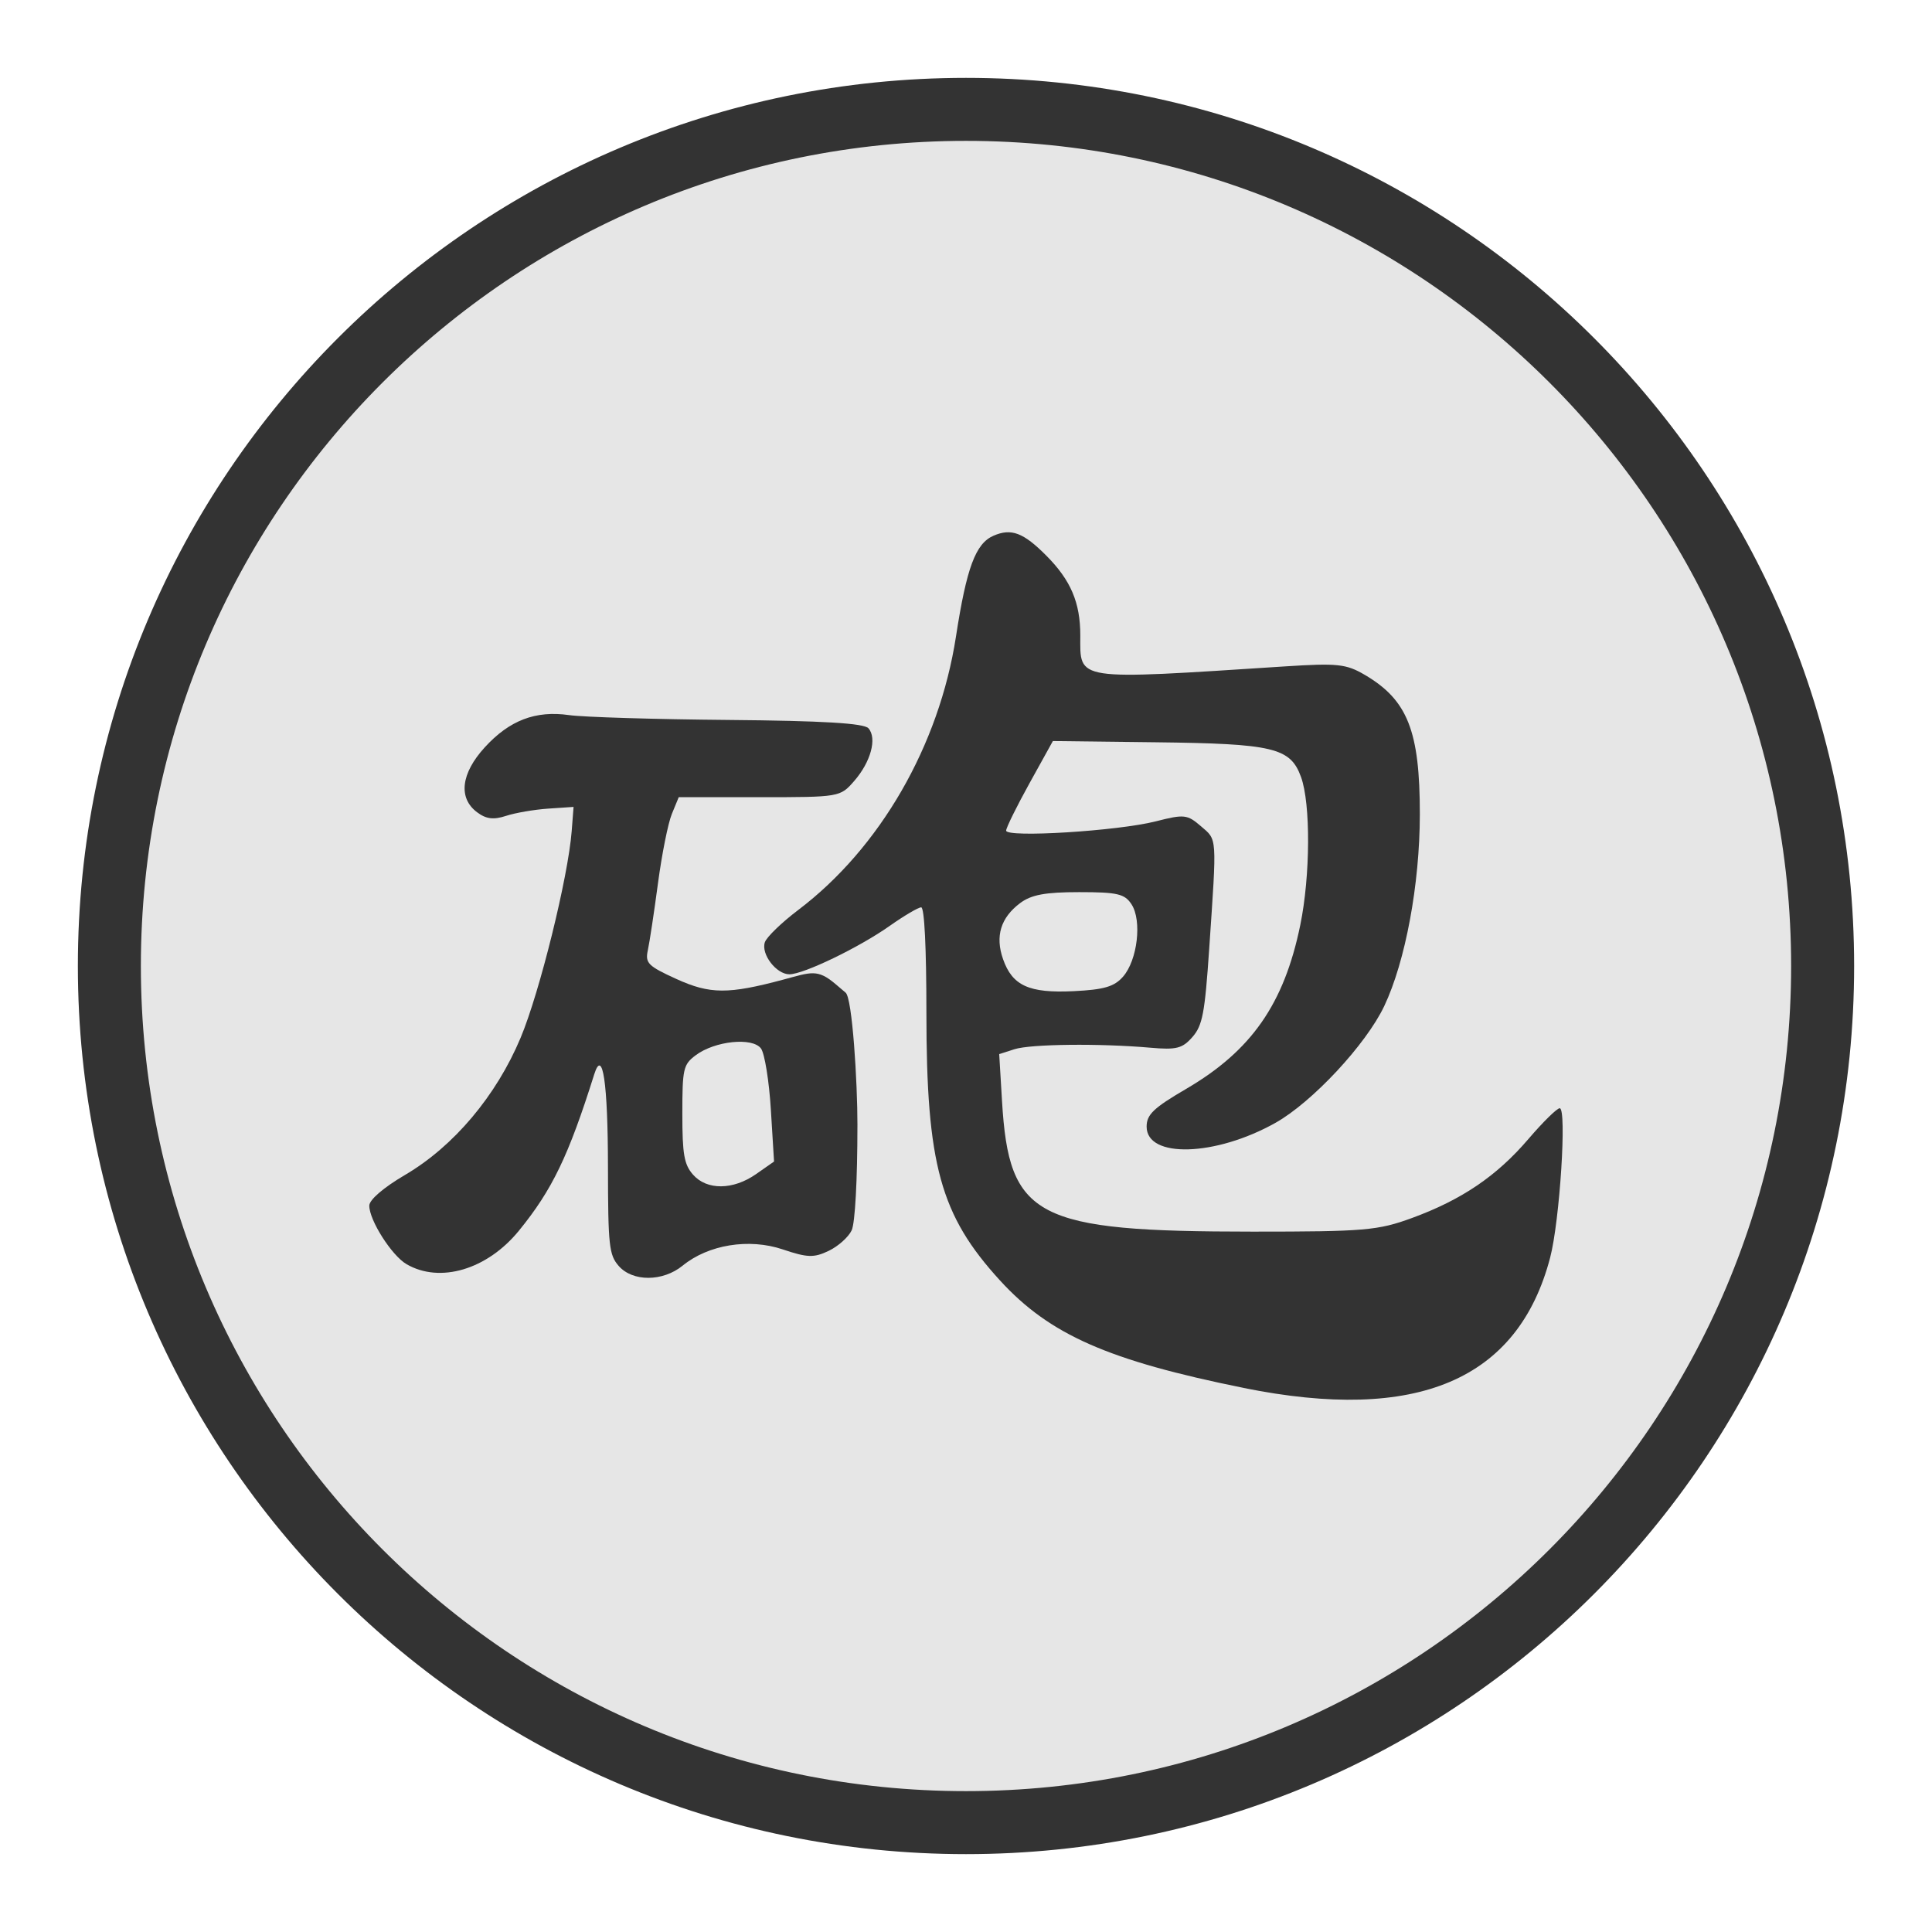
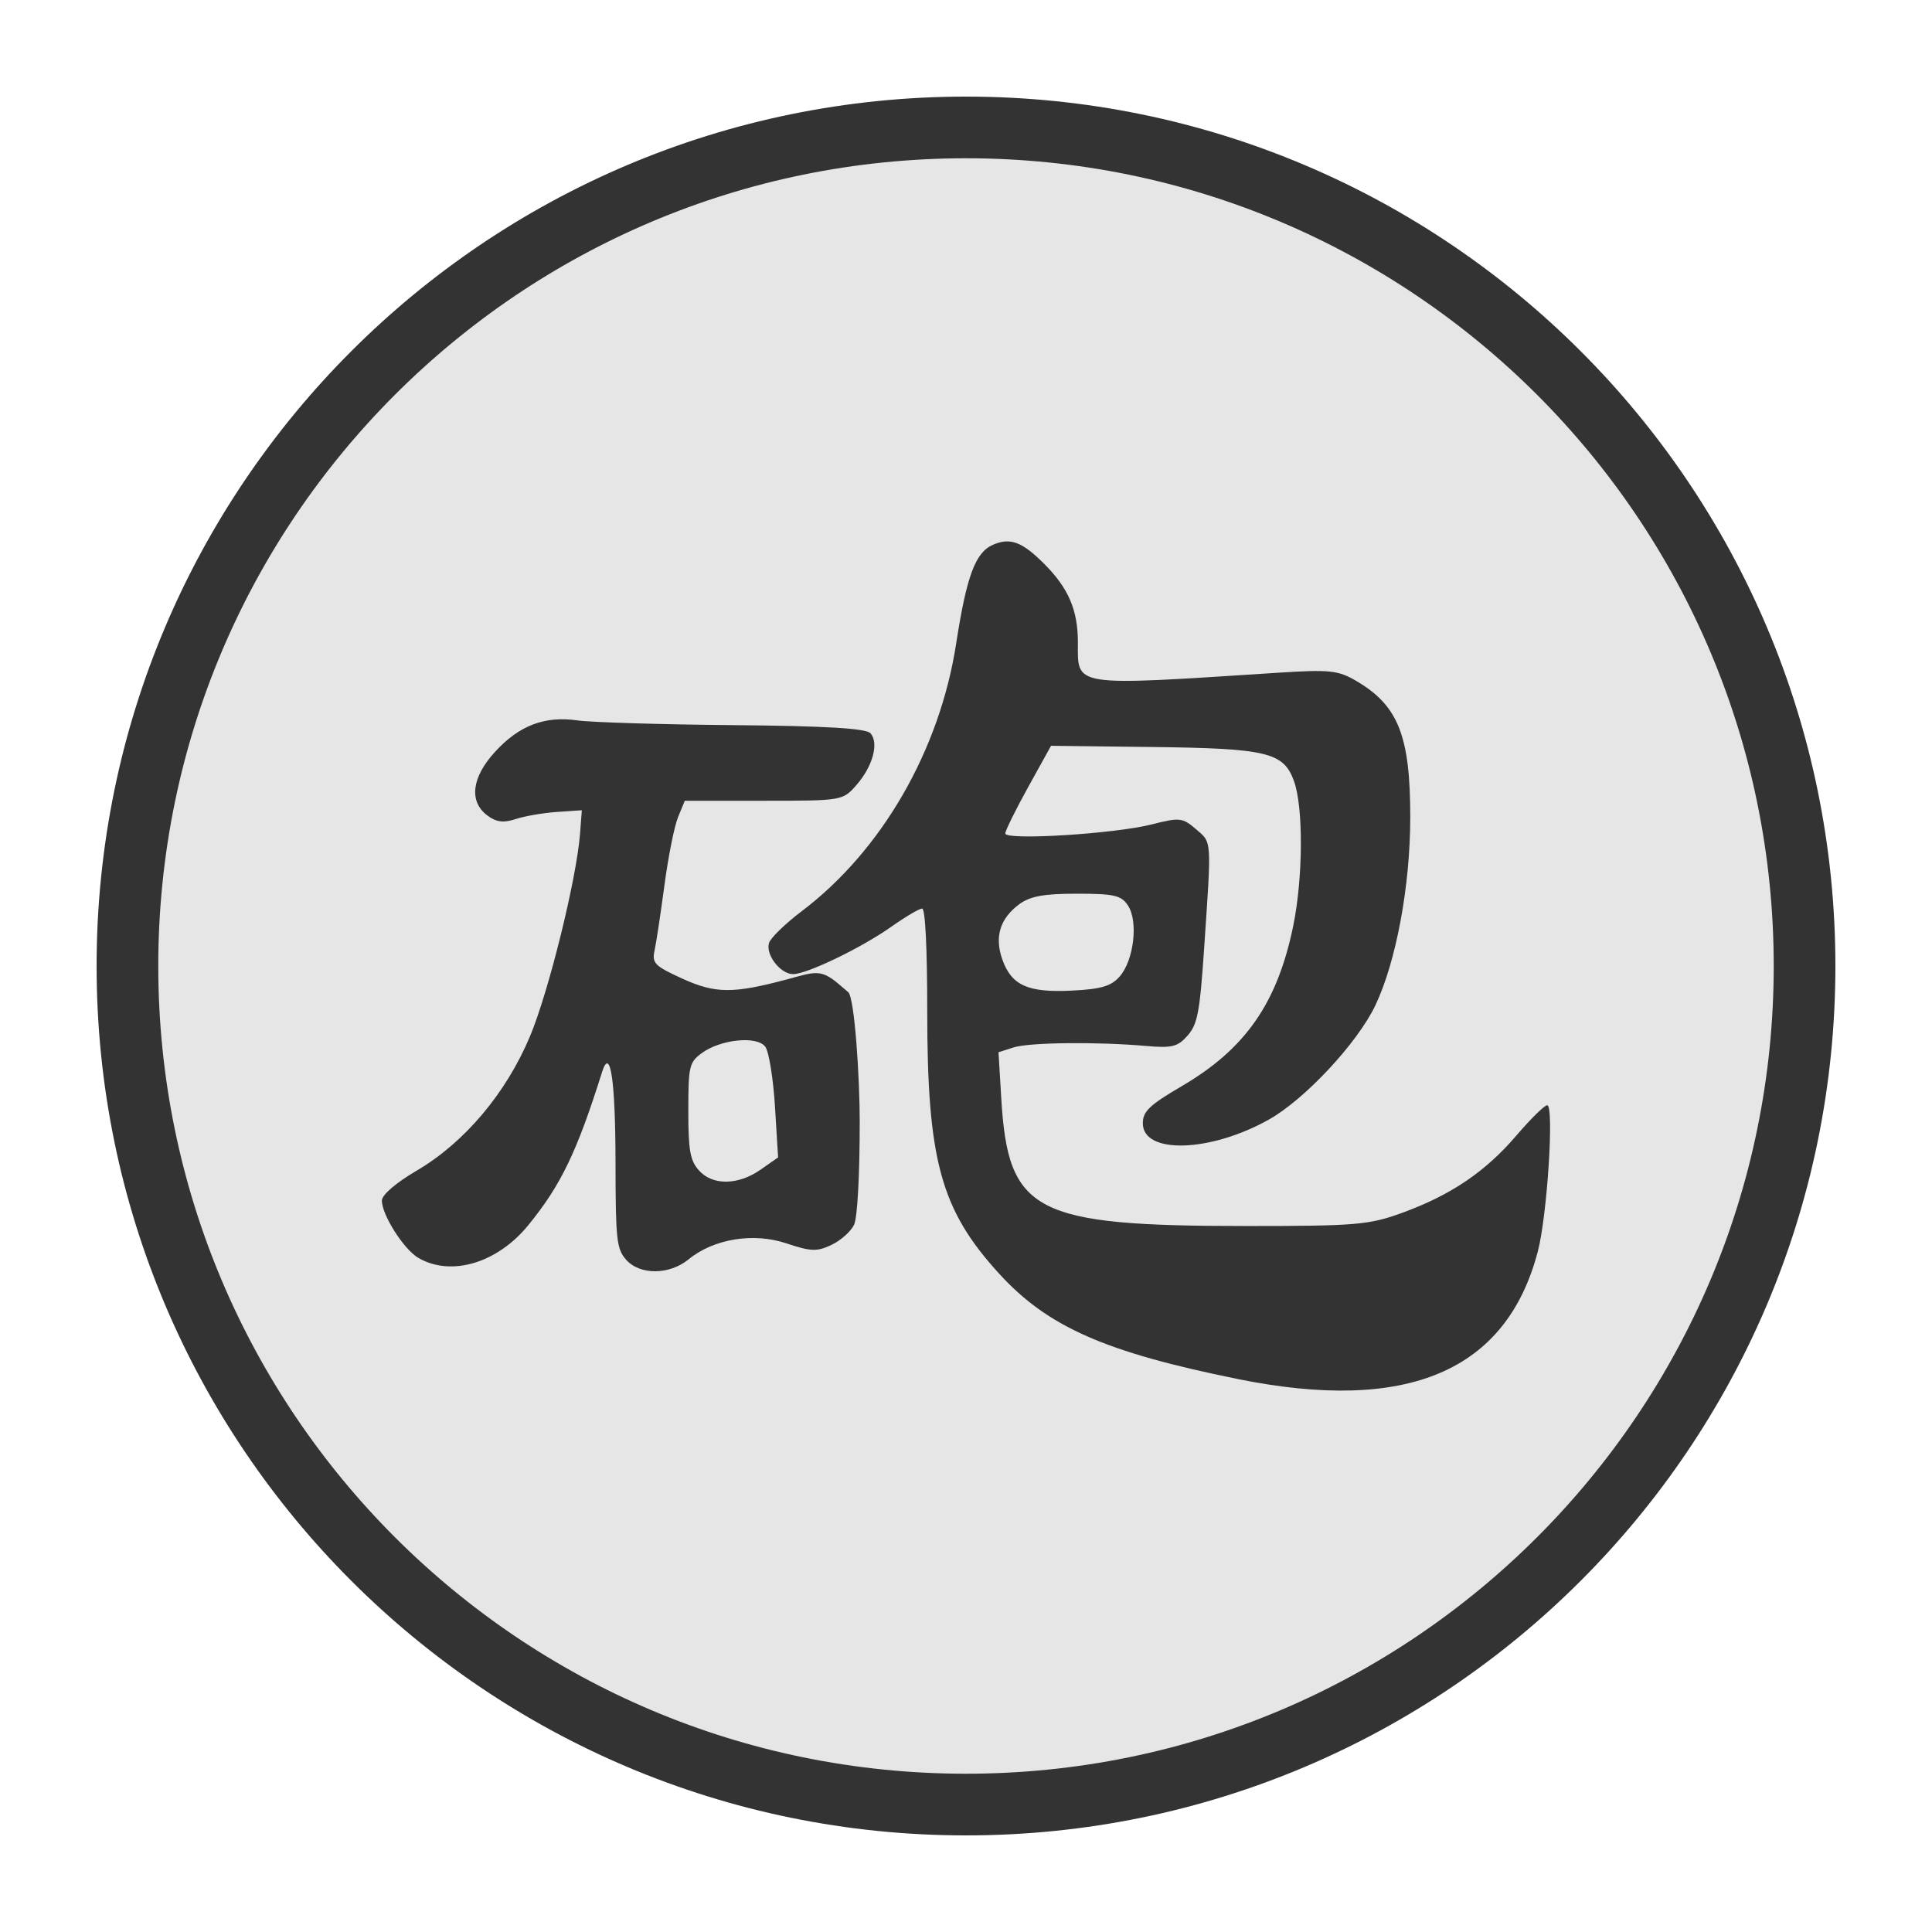
- <svg xmlns="http://www.w3.org/2000/svg" height="92" width="92">
-   <g>
-     <circle cx="46" cy="46" fill="#e6e6e6" r="40.792" stroke="#333" stroke-linecap="round" stroke-miterlimit="10" stroke-width="3" />
-     <g fill="#333" stroke-width=".321" transform="matrix(.8422426 0 0 .8422426 124.0635 -221.9773)">
-       <path d="m-98.824 327.18c0 3.094-.133 5.522-.324 5.933-.178.382-.762.905-1.298 1.162-.837.401-1.203.39-2.601-.081-1.907-.642-4.204-.27-5.657.917-1.12.915-2.829.922-3.619.016-.543-.623-.6-1.151-.605-5.592-.005-4.767-.299-6.755-.777-5.238-1.453 4.616-2.375 6.531-4.26 8.842-1.79 2.195-4.457 2.99-6.349 1.892-.84-.488-2.109-2.481-2.108-3.31.001-.333.802-1.022 2.025-1.74 2.749-1.615 5.154-4.469 6.529-7.748 1.079-2.573 2.69-9.094 2.89-11.696l.105-1.361-1.433.097c-.788.054-1.861.238-2.384.41-.708.233-1.128.18-1.642-.207-1.071-.805-.907-2.192.434-3.663 1.396-1.532 2.876-2.098 4.772-1.827.799.114 4.855.238 9.013.274 5.328.046 7.664.186 7.913.471.495.568.133 1.903-.808 2.982-.793.909-.821.914-5.358.914h-4.561l-.389.946c-.214.52-.567 2.287-.785 3.924-.218 1.638-.476 3.341-.573 3.785-.158.723.009.892 1.606 1.619 1.91.87 2.936.876 6.076.034 1.548-.415 1.908-.61 2.93.258l.566.481c.383.275.676 5.079.673 7.505zm-5.732 2.758 1.018-.712-.18-2.934c-.099-1.613-.35-3.167-.556-3.453-.474-.655-2.611-.435-3.695.379-.701.527-.754.759-.754 3.312 0 2.286.1 2.86.6 3.433.78.895 2.267.884 3.568-.026z" />
-       <path d="m-76.983 342.026c-7.658-1.547-10.976-3.01-13.778-6.074-3.379-3.694-4.163-6.547-4.163-15.147 0-3.677-.113-5.95-.295-5.95-.163 0-.962.471-1.777 1.046-1.735 1.225-4.873 2.739-5.674 2.739-.74 0-1.613-1.138-1.388-1.81.098-.293.945-1.113 1.882-1.822 4.627-3.499 7.972-9.296 8.924-15.467.6-3.887 1.108-5.255 2.117-5.695 1.009-.44 1.694-.182 2.997 1.13 1.379 1.389 1.915 2.65 1.915 4.505 0 2.592-.43 2.527 11.575 1.751 2.958-.191 3.455-.139 4.5.473 2.432 1.424 3.125 3.177 3.122 7.891-.003 3.948-.813 8.312-2.013 10.842-1.029 2.169-4.072 5.435-6.152 6.602-3.392 1.904-7.282 2.017-7.282.212 0-.681.392-1.055 2.229-2.129 3.697-2.161 5.542-4.808 6.458-9.266.571-2.781.592-6.864.041-8.375-.602-1.654-1.554-1.881-8.229-1.96l-5.8-.069-1.317 2.378c-.724 1.308-1.32 2.515-1.325 2.684-.011.416 6.315.025 8.463-.523 1.604-.41 1.778-.391 2.55.276.927.8.905.483.468 6.928-.247 3.65-.378 4.338-.948 4.99-.566.648-.906.735-2.376.605-2.859-.252-6.763-.209-7.682.084l-.867.277.159 2.655c.395 6.609 1.876 7.38 14.174 7.382 6.314.001 7.078-.064 8.999-.768 2.817-1.031 4.797-2.374 6.588-4.468.819-.957 1.615-1.74 1.77-1.74.411 0 .003 6.374-.541 8.447-1.815 6.922-7.521 9.349-17.326 7.368zm-6.821-23.255c.815-.935 1.076-3.169.477-4.088-.386-.593-.798-.688-2.961-.688-1.918 0-2.708.147-3.34.622-1.097.825-1.416 1.871-.964 3.163.527 1.507 1.471 1.936 3.991 1.814 1.722-.084 2.302-.255 2.797-.823z" />
+ <svg xmlns="http://www.w3.org/2000/svg" height="100" width="100" viewBox="0 0 100 100">
+   <g id="piece-artwork" transform="matrix(1.064025 0 0 1.064025 1.054851 1.054852)">
+     <g>
+       <circle cx="46" cy="46" fill="#e6e6e6" r="40.792" stroke="#333" stroke-linecap="round" stroke-miterlimit="10" stroke-width="3" data-piece-body="true" />
+       <g fill="#333" stroke-width=".321" transform="matrix(.8422426 0 0 .8422426 124.0635 -221.9773)">
+         <path d="m-98.824 327.18c0 3.094-.133 5.522-.324 5.933-.178.382-.762.905-1.298 1.162-.837.401-1.203.39-2.601-.081-1.907-.642-4.204-.27-5.657.917-1.12.915-2.829.922-3.619.016-.543-.623-.6-1.151-.605-5.592-.005-4.767-.299-6.755-.777-5.238-1.453 4.616-2.375 6.531-4.26 8.842-1.79 2.195-4.457 2.99-6.349 1.892-.84-.488-2.109-2.481-2.108-3.31.001-.333.802-1.022 2.025-1.74 2.749-1.615 5.154-4.469 6.529-7.748 1.079-2.573 2.69-9.094 2.89-11.696l.105-1.361-1.433.097c-.788.054-1.861.238-2.384.41-.708.233-1.128.18-1.642-.207-1.071-.805-.907-2.192.434-3.663 1.396-1.532 2.876-2.098 4.772-1.827.799.114 4.855.238 9.013.274 5.328.046 7.664.186 7.913.471.495.568.133 1.903-.808 2.982-.793.909-.821.914-5.358.914h-4.561l-.389.946c-.214.52-.567 2.287-.785 3.924-.218 1.638-.476 3.341-.573 3.785-.158.723.009.892 1.606 1.619 1.91.87 2.936.876 6.076.034 1.548-.415 1.908-.61 2.93.258l.566.481c.383.275.676 5.079.673 7.505zm-5.732 2.758 1.018-.712-.18-2.934c-.099-1.613-.35-3.167-.556-3.453-.474-.655-2.611-.435-3.695.379-.701.527-.754.759-.754 3.312 0 2.286.1 2.86.6 3.433.78.895 2.267.884 3.568-.026z" />
+         <path d="m-76.983 342.026c-7.658-1.547-10.976-3.01-13.778-6.074-3.379-3.694-4.163-6.547-4.163-15.147 0-3.677-.113-5.95-.295-5.95-.163 0-.962.471-1.777 1.046-1.735 1.225-4.873 2.739-5.674 2.739-.74 0-1.613-1.138-1.388-1.81.098-.293.945-1.113 1.882-1.822 4.627-3.499 7.972-9.296 8.924-15.467.6-3.887 1.108-5.255 2.117-5.695 1.009-.44 1.694-.182 2.997 1.13 1.379 1.389 1.915 2.65 1.915 4.505 0 2.592-.43 2.527 11.575 1.751 2.958-.191 3.455-.139 4.5.473 2.432 1.424 3.125 3.177 3.122 7.891-.003 3.948-.813 8.312-2.013 10.842-1.029 2.169-4.072 5.435-6.152 6.602-3.392 1.904-7.282 2.017-7.282.212 0-.681.392-1.055 2.229-2.129 3.697-2.161 5.542-4.808 6.458-9.266.571-2.781.592-6.864.041-8.375-.602-1.654-1.554-1.881-8.229-1.96l-5.8-.069-1.317 2.378c-.724 1.308-1.32 2.515-1.325 2.684-.011.416 6.315.025 8.463-.523 1.604-.41 1.778-.391 2.55.276.927.8.905.483.468 6.928-.247 3.65-.378 4.338-.948 4.99-.566.648-.906.735-2.376.605-2.859-.252-6.763-.209-7.682.084l-.867.277.159 2.655c.395 6.609 1.876 7.38 14.174 7.382 6.314.001 7.078-.064 8.999-.768 2.817-1.031 4.797-2.374 6.588-4.468.819-.957 1.615-1.74 1.77-1.74.411 0 .003 6.374-.541 8.447-1.815 6.922-7.521 9.349-17.326 7.368zm-6.821-23.255c.815-.935 1.076-3.169.477-4.088-.386-.593-.798-.688-2.961-.688-1.918 0-2.708.147-3.34.622-1.097.825-1.416 1.871-.964 3.163.527 1.507 1.471 1.936 3.991 1.814 1.722-.084 2.302-.255 2.797-.823z" />
+       </g>
    </g>
  </g>
</svg>
